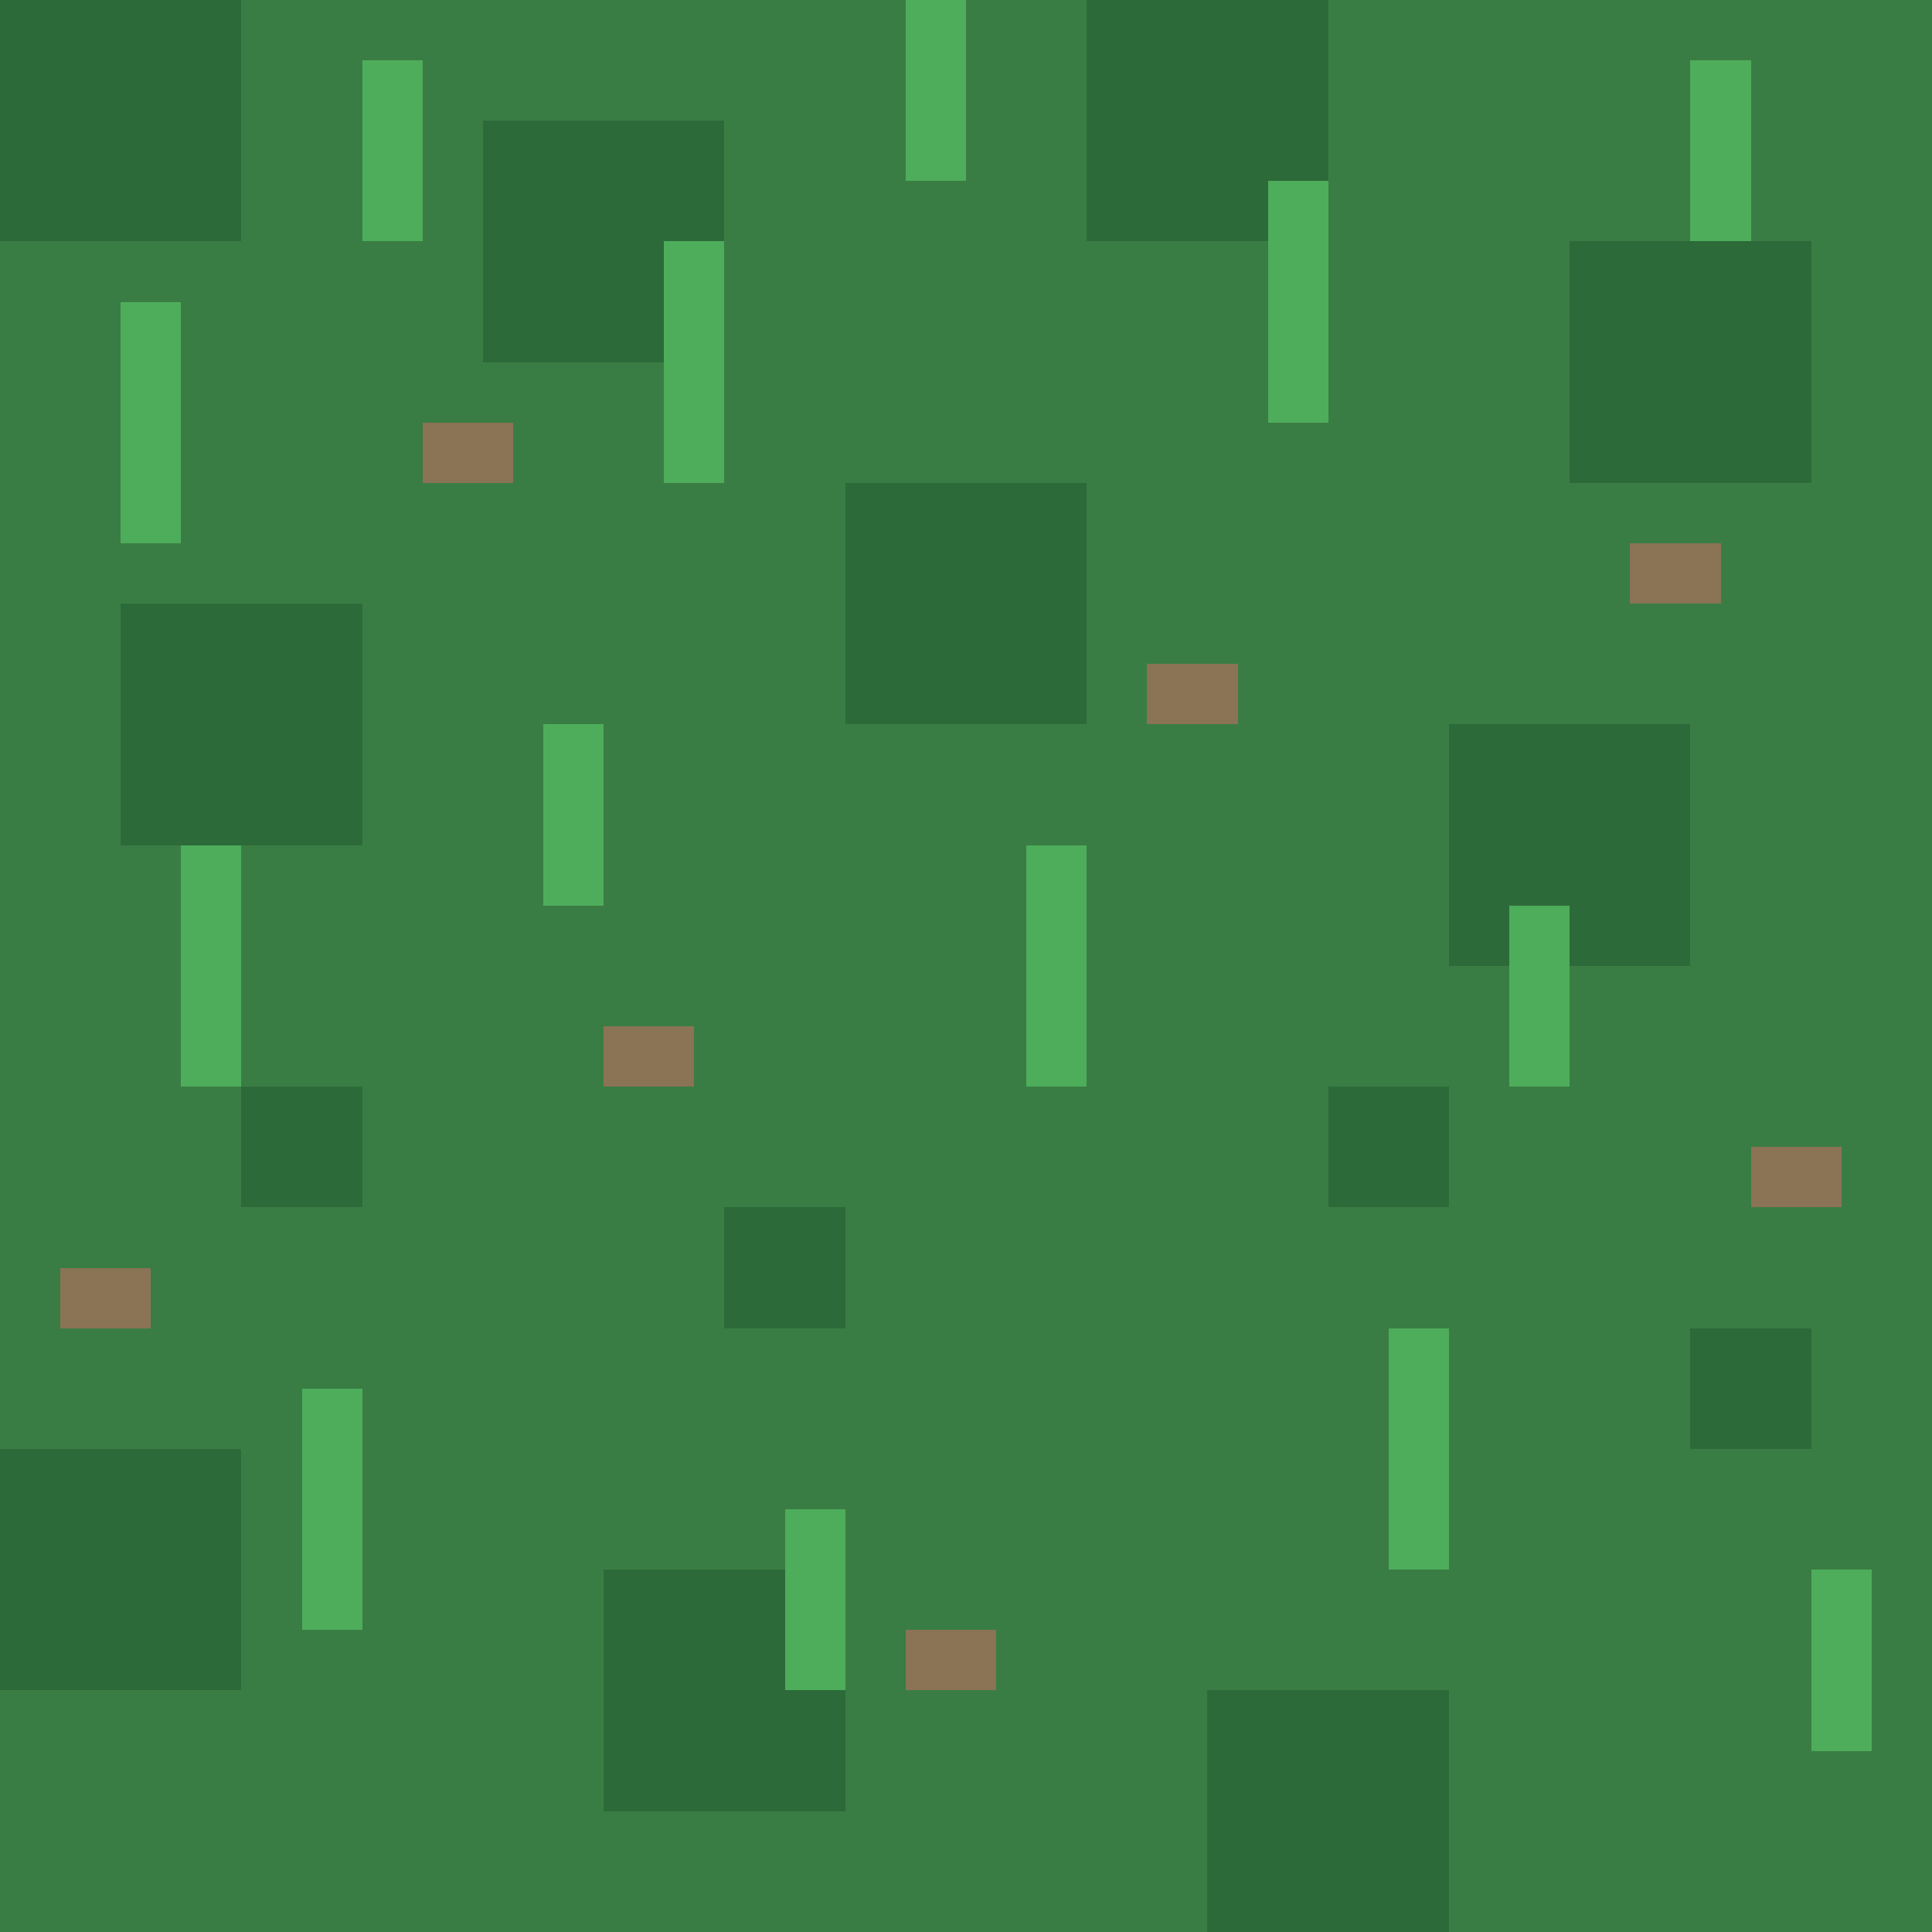
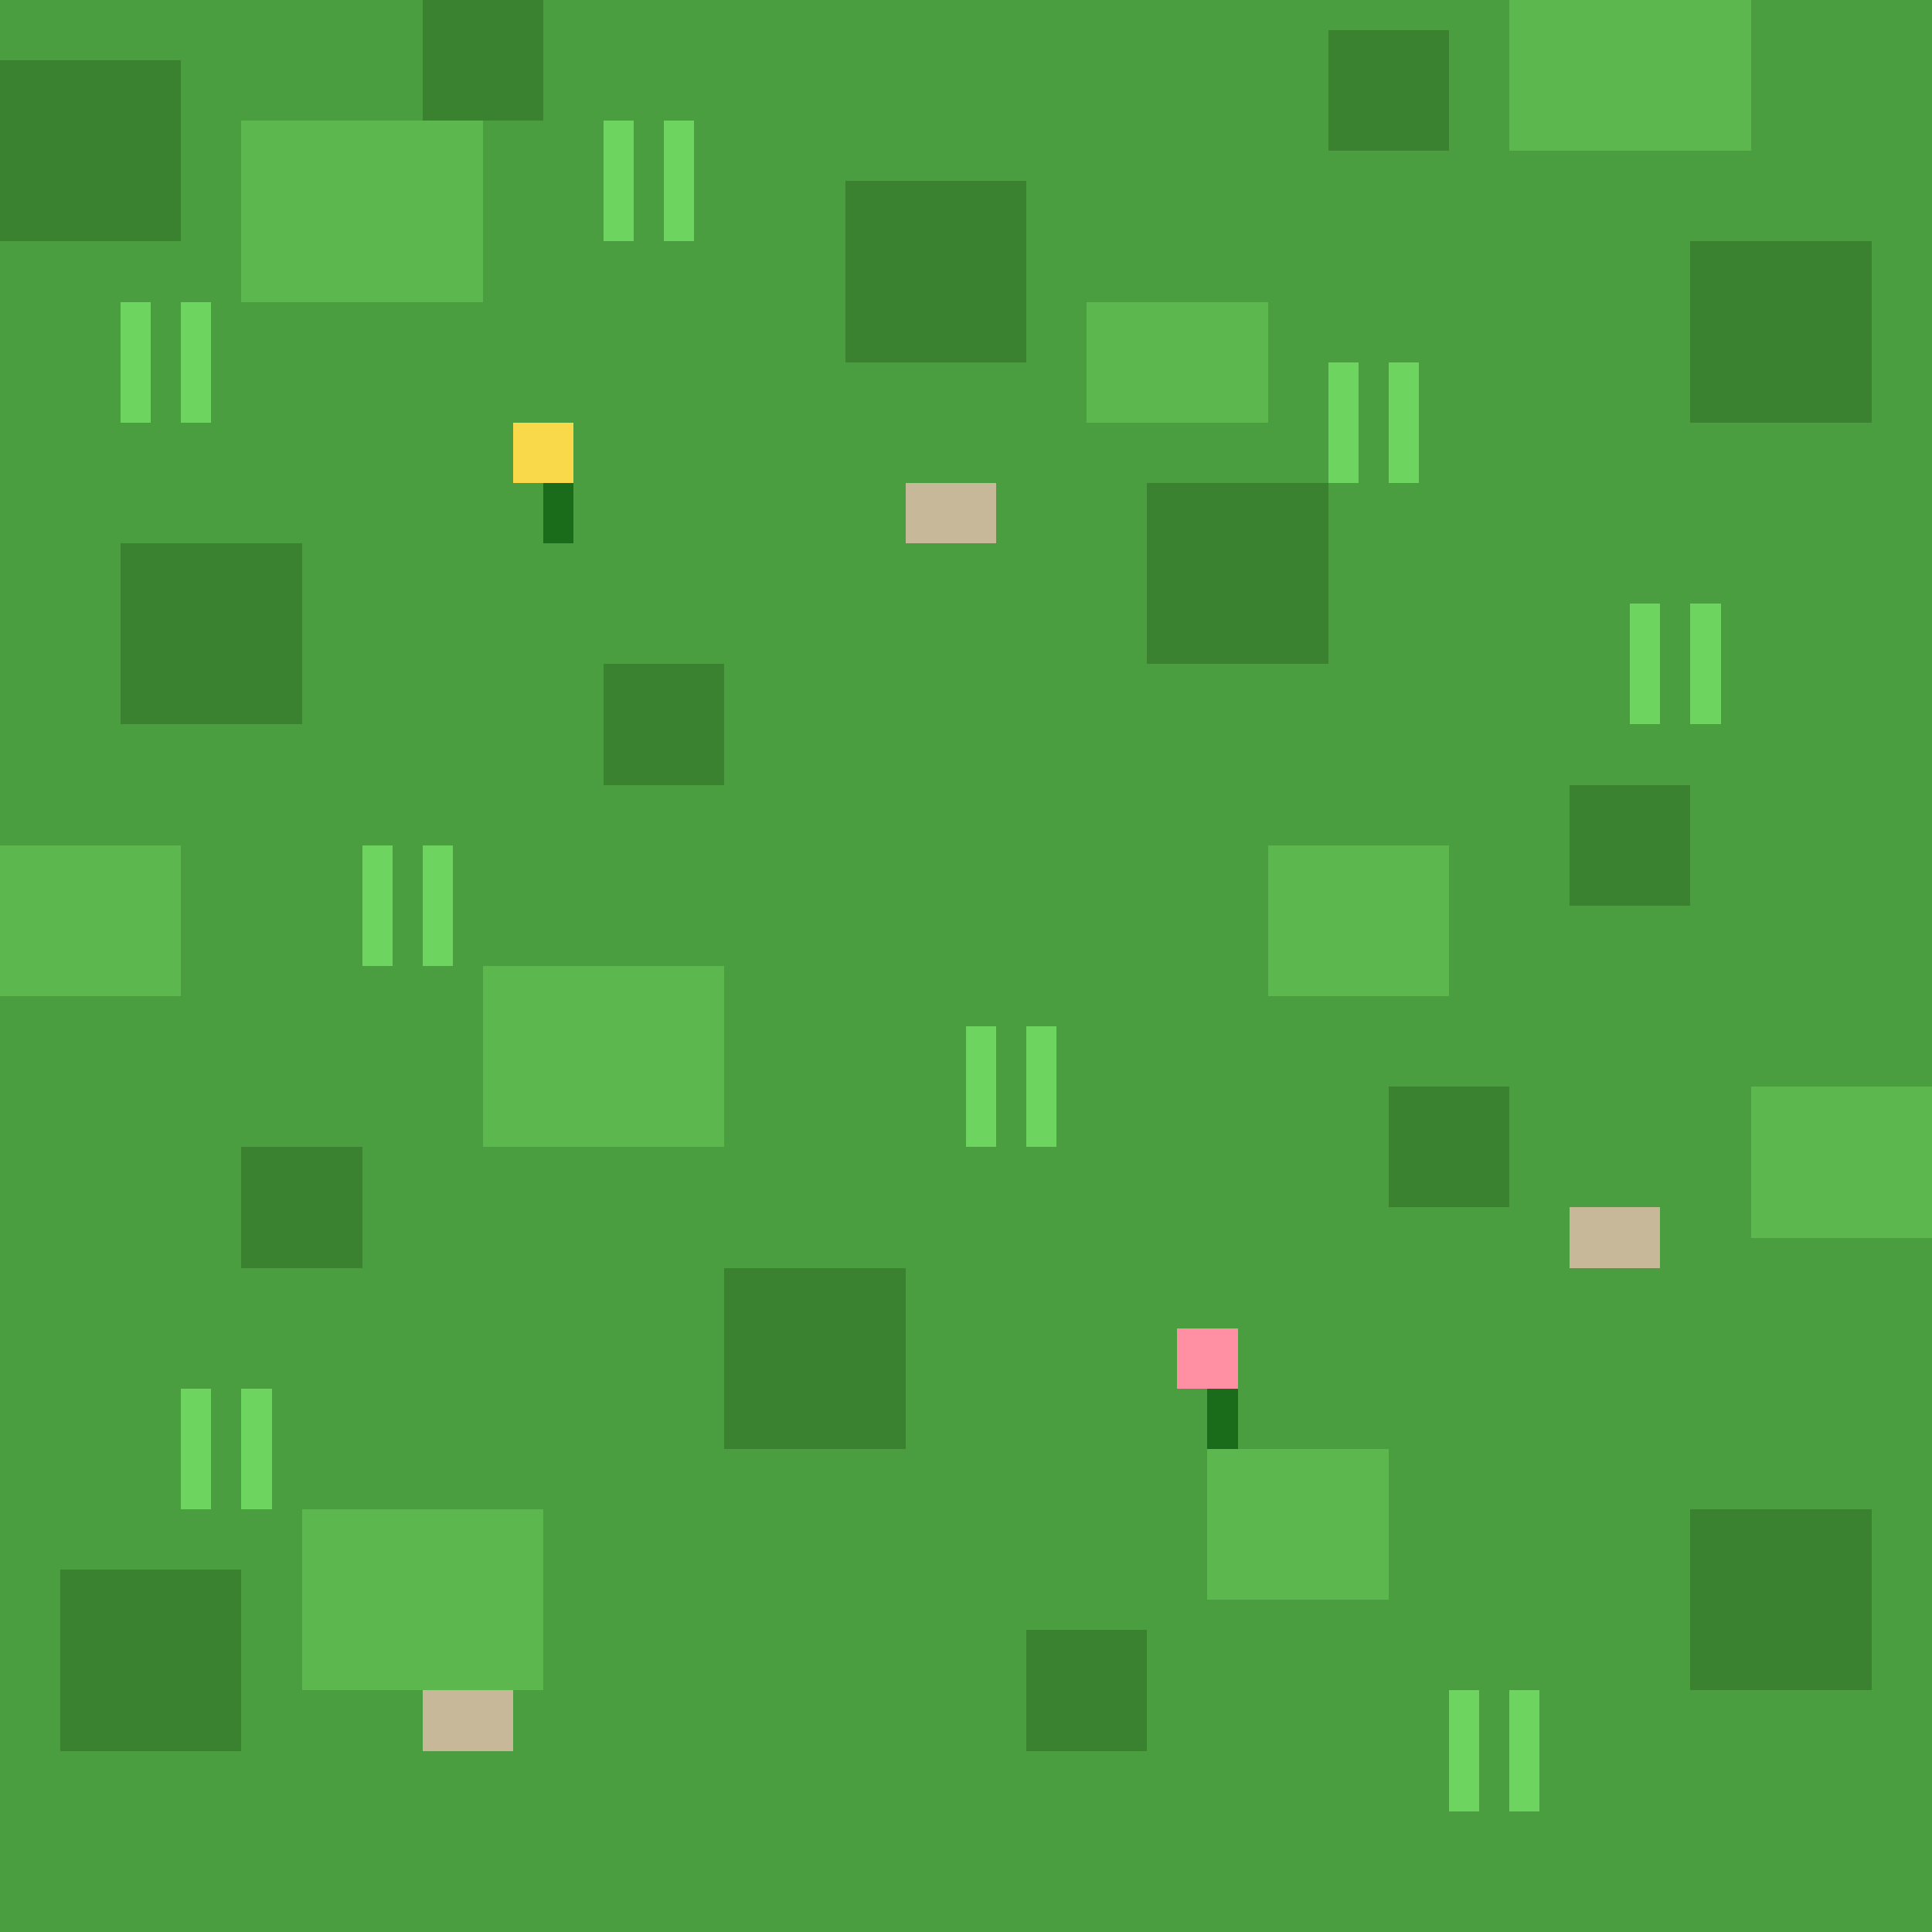
<svg xmlns="http://www.w3.org/2000/svg" width="64" height="64" viewBox="0 0 64 64" shape-rendering="crispEdges" image-rendering="pixelated">
-   <rect x="0" y="0" width="64" height="64" fill="#3a7d44" />
-   <rect x="0" y="0" width="8" height="8" fill="#2d6a3a" />
-   <rect x="16" y="4" width="8" height="8" fill="#2d6a3a" />
-   <rect x="36" y="0" width="8" height="8" fill="#2d6a3a" />
-   <rect x="52" y="8" width="8" height="8" fill="#2d6a3a" />
-   <rect x="4" y="20" width="8" height="8" fill="#2d6a3a" />
-   <rect x="28" y="16" width="8" height="8" fill="#2d6a3a" />
-   <rect x="48" y="24" width="8" height="8" fill="#2d6a3a" />
-   <rect x="8" y="36" width="4" height="4" fill="#2d6a3a" />
-   <rect x="24" y="40" width="4" height="4" fill="#2d6a3a" />
-   <rect x="44" y="36" width="4" height="4" fill="#2d6a3a" />
-   <rect x="56" y="44" width="4" height="4" fill="#2d6a3a" />
-   <rect x="0" y="48" width="8" height="8" fill="#2d6a3a" />
-   <rect x="20" y="52" width="8" height="8" fill="#2d6a3a" />
-   <rect x="40" y="56" width="8" height="8" fill="#2d6a3a" />
-   <rect x="4" y="10" width="2" height="8" fill="#4ead5b" />
-   <rect x="12" y="2" width="2" height="6" fill="#4ead5b" />
-   <rect x="22" y="8" width="2" height="8" fill="#4ead5b" />
-   <rect x="30" y="0" width="2" height="6" fill="#4ead5b" />
-   <rect x="42" y="6" width="2" height="8" fill="#4ead5b" />
-   <rect x="56" y="2" width="2" height="6" fill="#4ead5b" />
-   <rect x="6" y="28" width="2" height="8" fill="#4ead5b" />
-   <rect x="18" y="24" width="2" height="6" fill="#4ead5b" />
-   <rect x="34" y="28" width="2" height="8" fill="#4ead5b" />
-   <rect x="50" y="30" width="2" height="6" fill="#4ead5b" />
-   <rect x="10" y="46" width="2" height="8" fill="#4ead5b" />
-   <rect x="26" y="50" width="2" height="6" fill="#4ead5b" />
-   <rect x="46" y="44" width="2" height="8" fill="#4ead5b" />
-   <rect x="60" y="52" width="2" height="6" fill="#4ead5b" />
-   <rect x="14" y="14" width="3" height="2" fill="#8b7355" />
-   <rect x="38" y="22" width="3" height="2" fill="#8b7355" />
-   <rect x="2" y="42" width="3" height="2" fill="#8b7355" />
-   <rect x="54" y="18" width="3" height="2" fill="#8b7355" />
-   <rect x="30" y="54" width="3" height="2" fill="#8b7355" />
-   <rect x="20" y="34" width="3" height="2" fill="#8b7355" />
-   <rect x="58" y="38" width="3" height="2" fill="#8b7355" />
+   <rect x="0" y="0" width="64" height="64" fill="#4a9e3f" />
+   <rect x="0" y="2" width="6" height="6" fill="#3a8230" />
+   <rect x="14" y="0" width="4" height="4" fill="#3a8230" />
+   <rect x="28" y="6" width="6" height="6" fill="#3a8230" />
+   <rect x="44" y="1" width="4" height="4" fill="#3a8230" />
+   <rect x="56" y="8" width="6" height="6" fill="#3a8230" />
+   <rect x="4" y="18" width="6" height="6" fill="#3a8230" />
+   <rect x="20" y="22" width="4" height="4" fill="#3a8230" />
+   <rect x="38" y="16" width="6" height="6" fill="#3a8230" />
+   <rect x="52" y="26" width="4" height="4" fill="#3a8230" />
+   <rect x="8" y="38" width="4" height="4" fill="#3a8230" />
+   <rect x="24" y="42" width="6" height="6" fill="#3a8230" />
+   <rect x="46" y="36" width="4" height="4" fill="#3a8230" />
+   <rect x="2" y="52" width="6" height="6" fill="#3a8230" />
+   <rect x="34" y="54" width="4" height="4" fill="#3a8230" />
+   <rect x="56" y="50" width="6" height="6" fill="#3a8230" />
+   <rect x="8" y="4" width="8" height="6" fill="#5cb84e" />
+   <rect x="36" y="10" width="6" height="4" fill="#5cb84e" />
+   <rect x="50" y="0" width="8" height="5" fill="#5cb84e" />
+   <rect x="0" y="28" width="6" height="5" fill="#5cb84e" />
+   <rect x="16" y="32" width="8" height="6" fill="#5cb84e" />
+   <rect x="42" y="28" width="6" height="5" fill="#5cb84e" />
+   <rect x="58" y="36" width="6" height="5" fill="#5cb84e" />
+   <rect x="10" y="50" width="8" height="6" fill="#5cb84e" />
+   <rect x="40" y="48" width="6" height="5" fill="#5cb84e" />
+   <rect x="4" y="10" width="1" height="4" fill="#6dd45f" />
+   <rect x="6" y="10" width="1" height="4" fill="#6dd45f" />
+   <rect x="20" y="4" width="1" height="4" fill="#6dd45f" />
+   <rect x="22" y="4" width="1" height="4" fill="#6dd45f" />
+   <rect x="44" y="12" width="1" height="4" fill="#6dd45f" />
+   <rect x="46" y="12" width="1" height="4" fill="#6dd45f" />
+   <rect x="12" y="28" width="1" height="4" fill="#6dd45f" />
+   <rect x="14" y="28" width="1" height="4" fill="#6dd45f" />
+   <rect x="32" y="34" width="1" height="4" fill="#6dd45f" />
+   <rect x="34" y="34" width="1" height="4" fill="#6dd45f" />
+   <rect x="54" y="20" width="1" height="4" fill="#6dd45f" />
+   <rect x="56" y="20" width="1" height="4" fill="#6dd45f" />
+   <rect x="6" y="46" width="1" height="4" fill="#6dd45f" />
+   <rect x="8" y="46" width="1" height="4" fill="#6dd45f" />
+   <rect x="48" y="56" width="1" height="4" fill="#6dd45f" />
+   <rect x="50" y="56" width="1" height="4" fill="#6dd45f" />
+   <rect x="18" y="15" width="1" height="3" fill="#1a6b1a" />
+   <rect x="17" y="14" width="2" height="2" fill="#f9d84a" />
+   <rect x="40" y="45" width="1" height="3" fill="#1a6b1a" />
+   <rect x="39" y="44" width="2" height="2" fill="#ff8fa3" />
+   <rect x="30" y="16" width="3" height="2" fill="#c8b89a" />
+   <rect x="52" y="40" width="3" height="2" fill="#c8b89a" />
+   <rect x="14" y="56" width="3" height="2" fill="#c8b89a" />
</svg>
